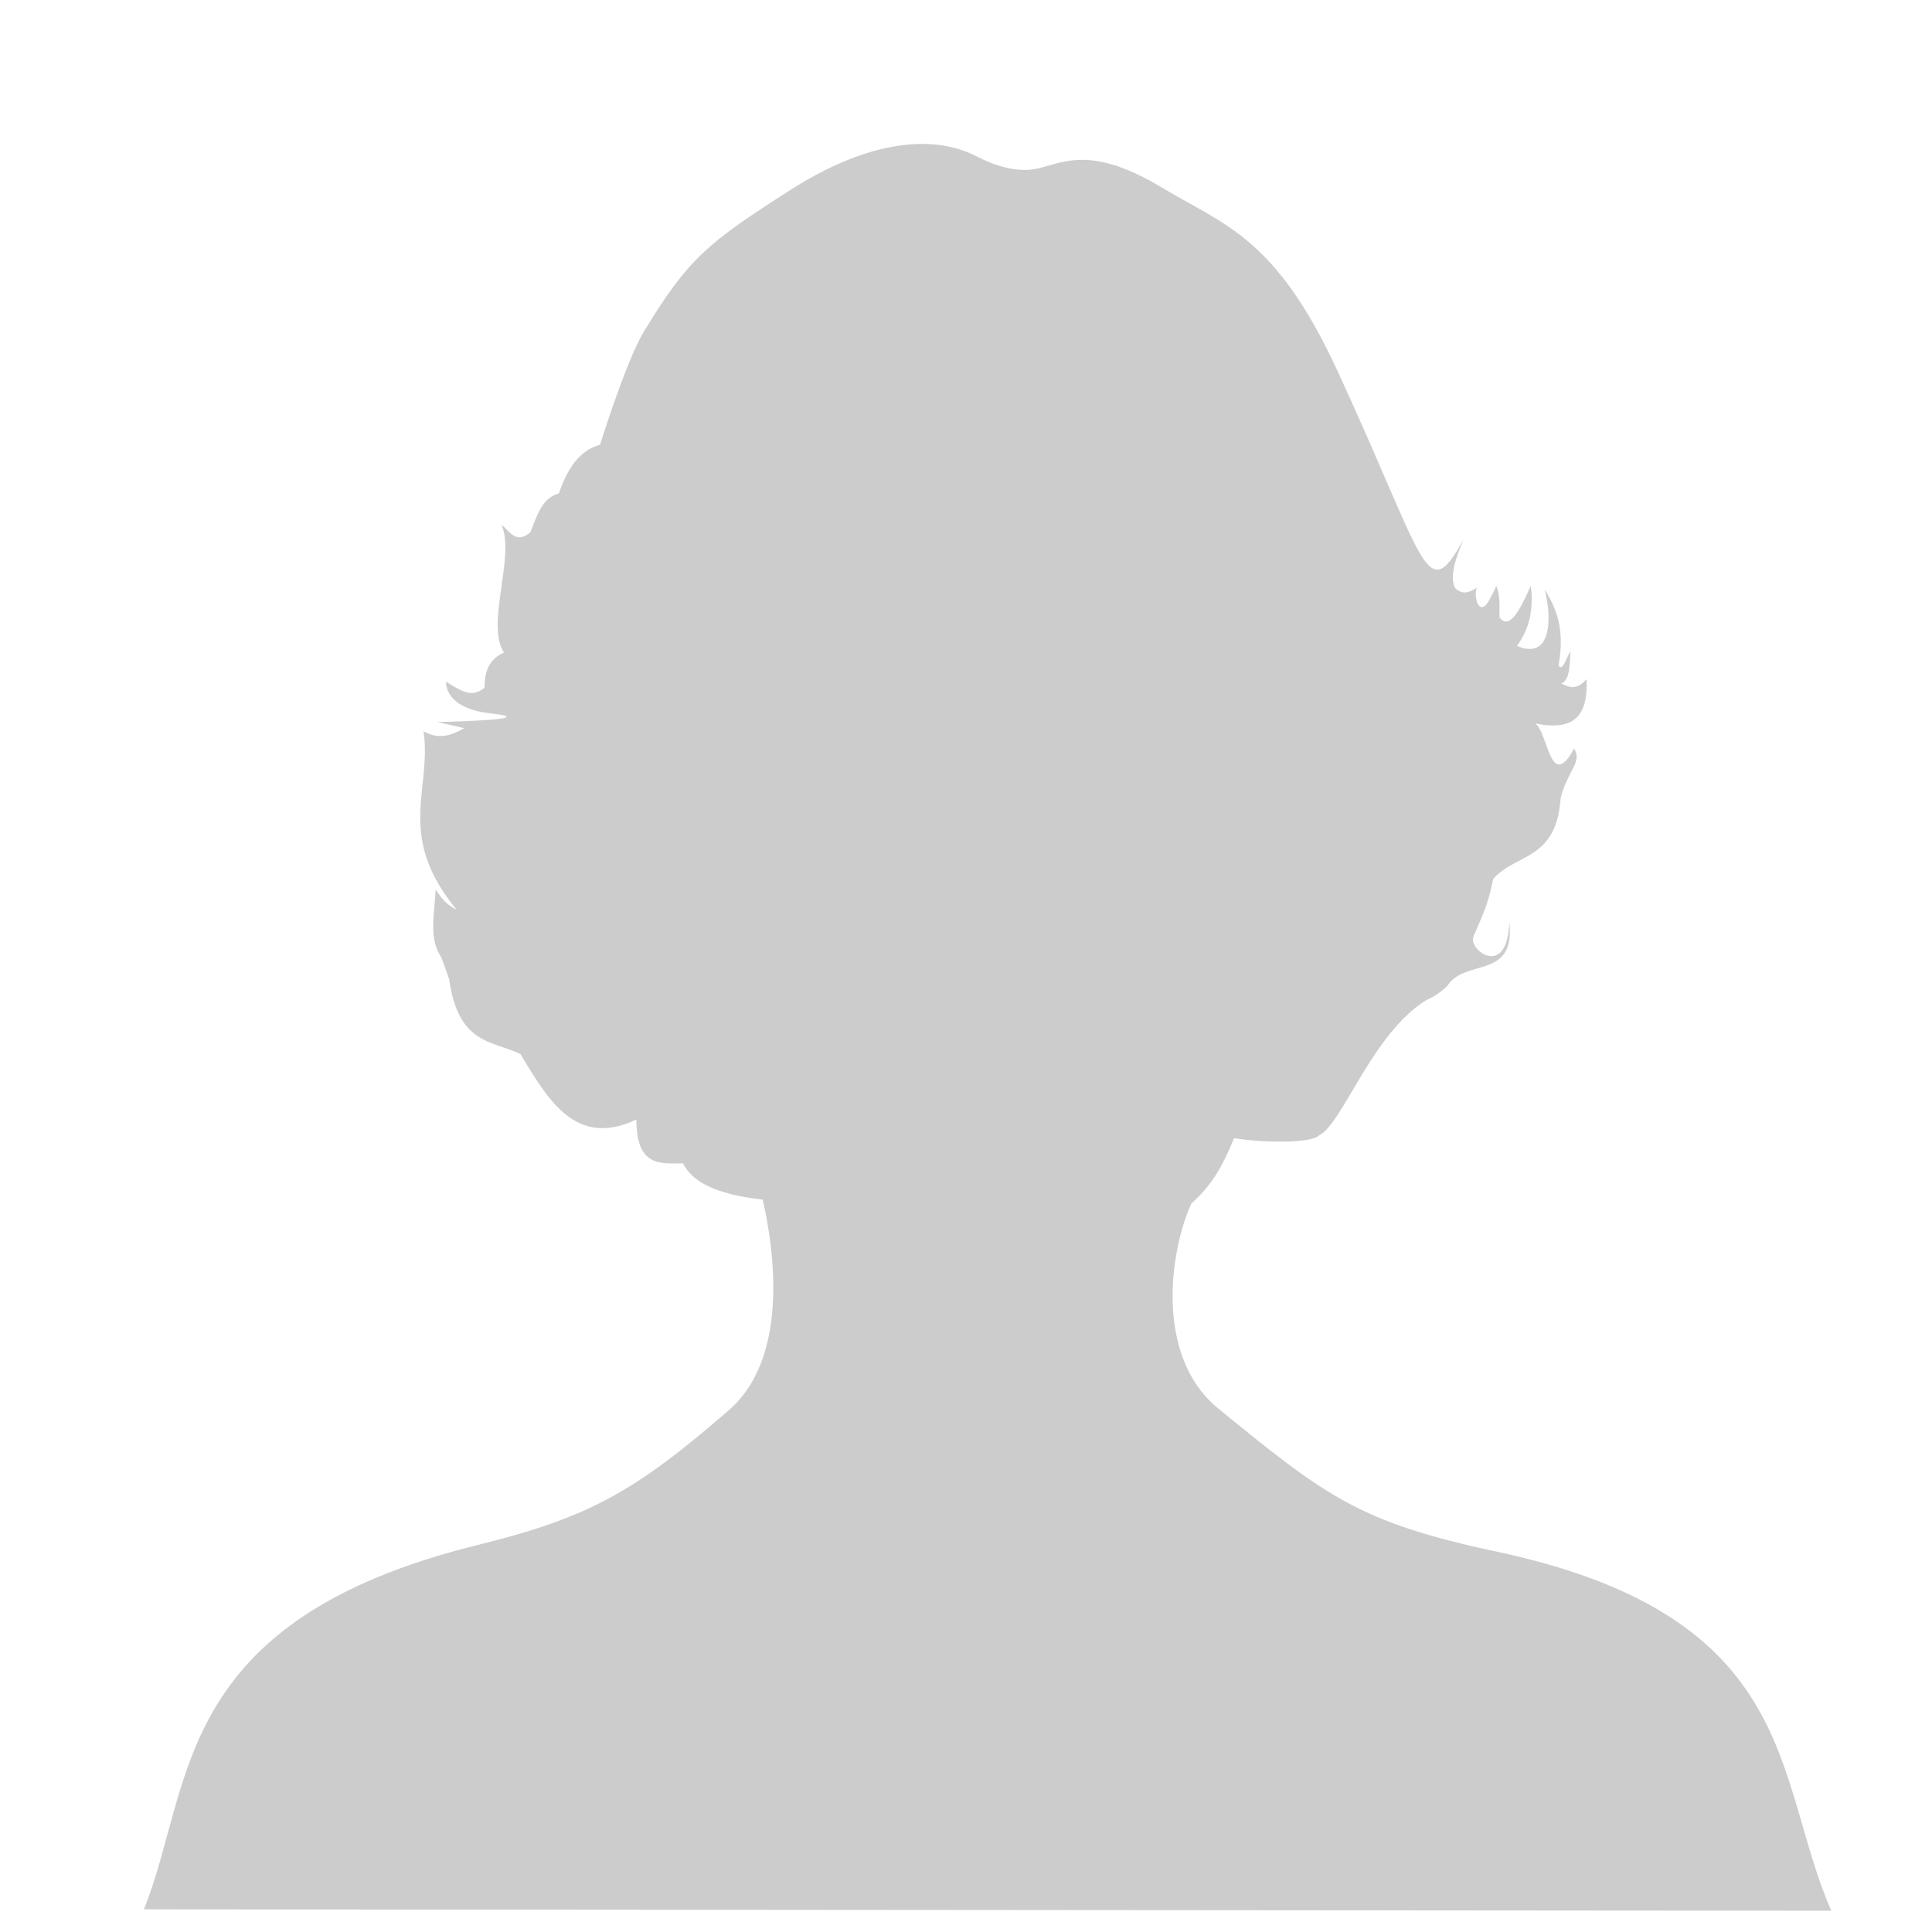
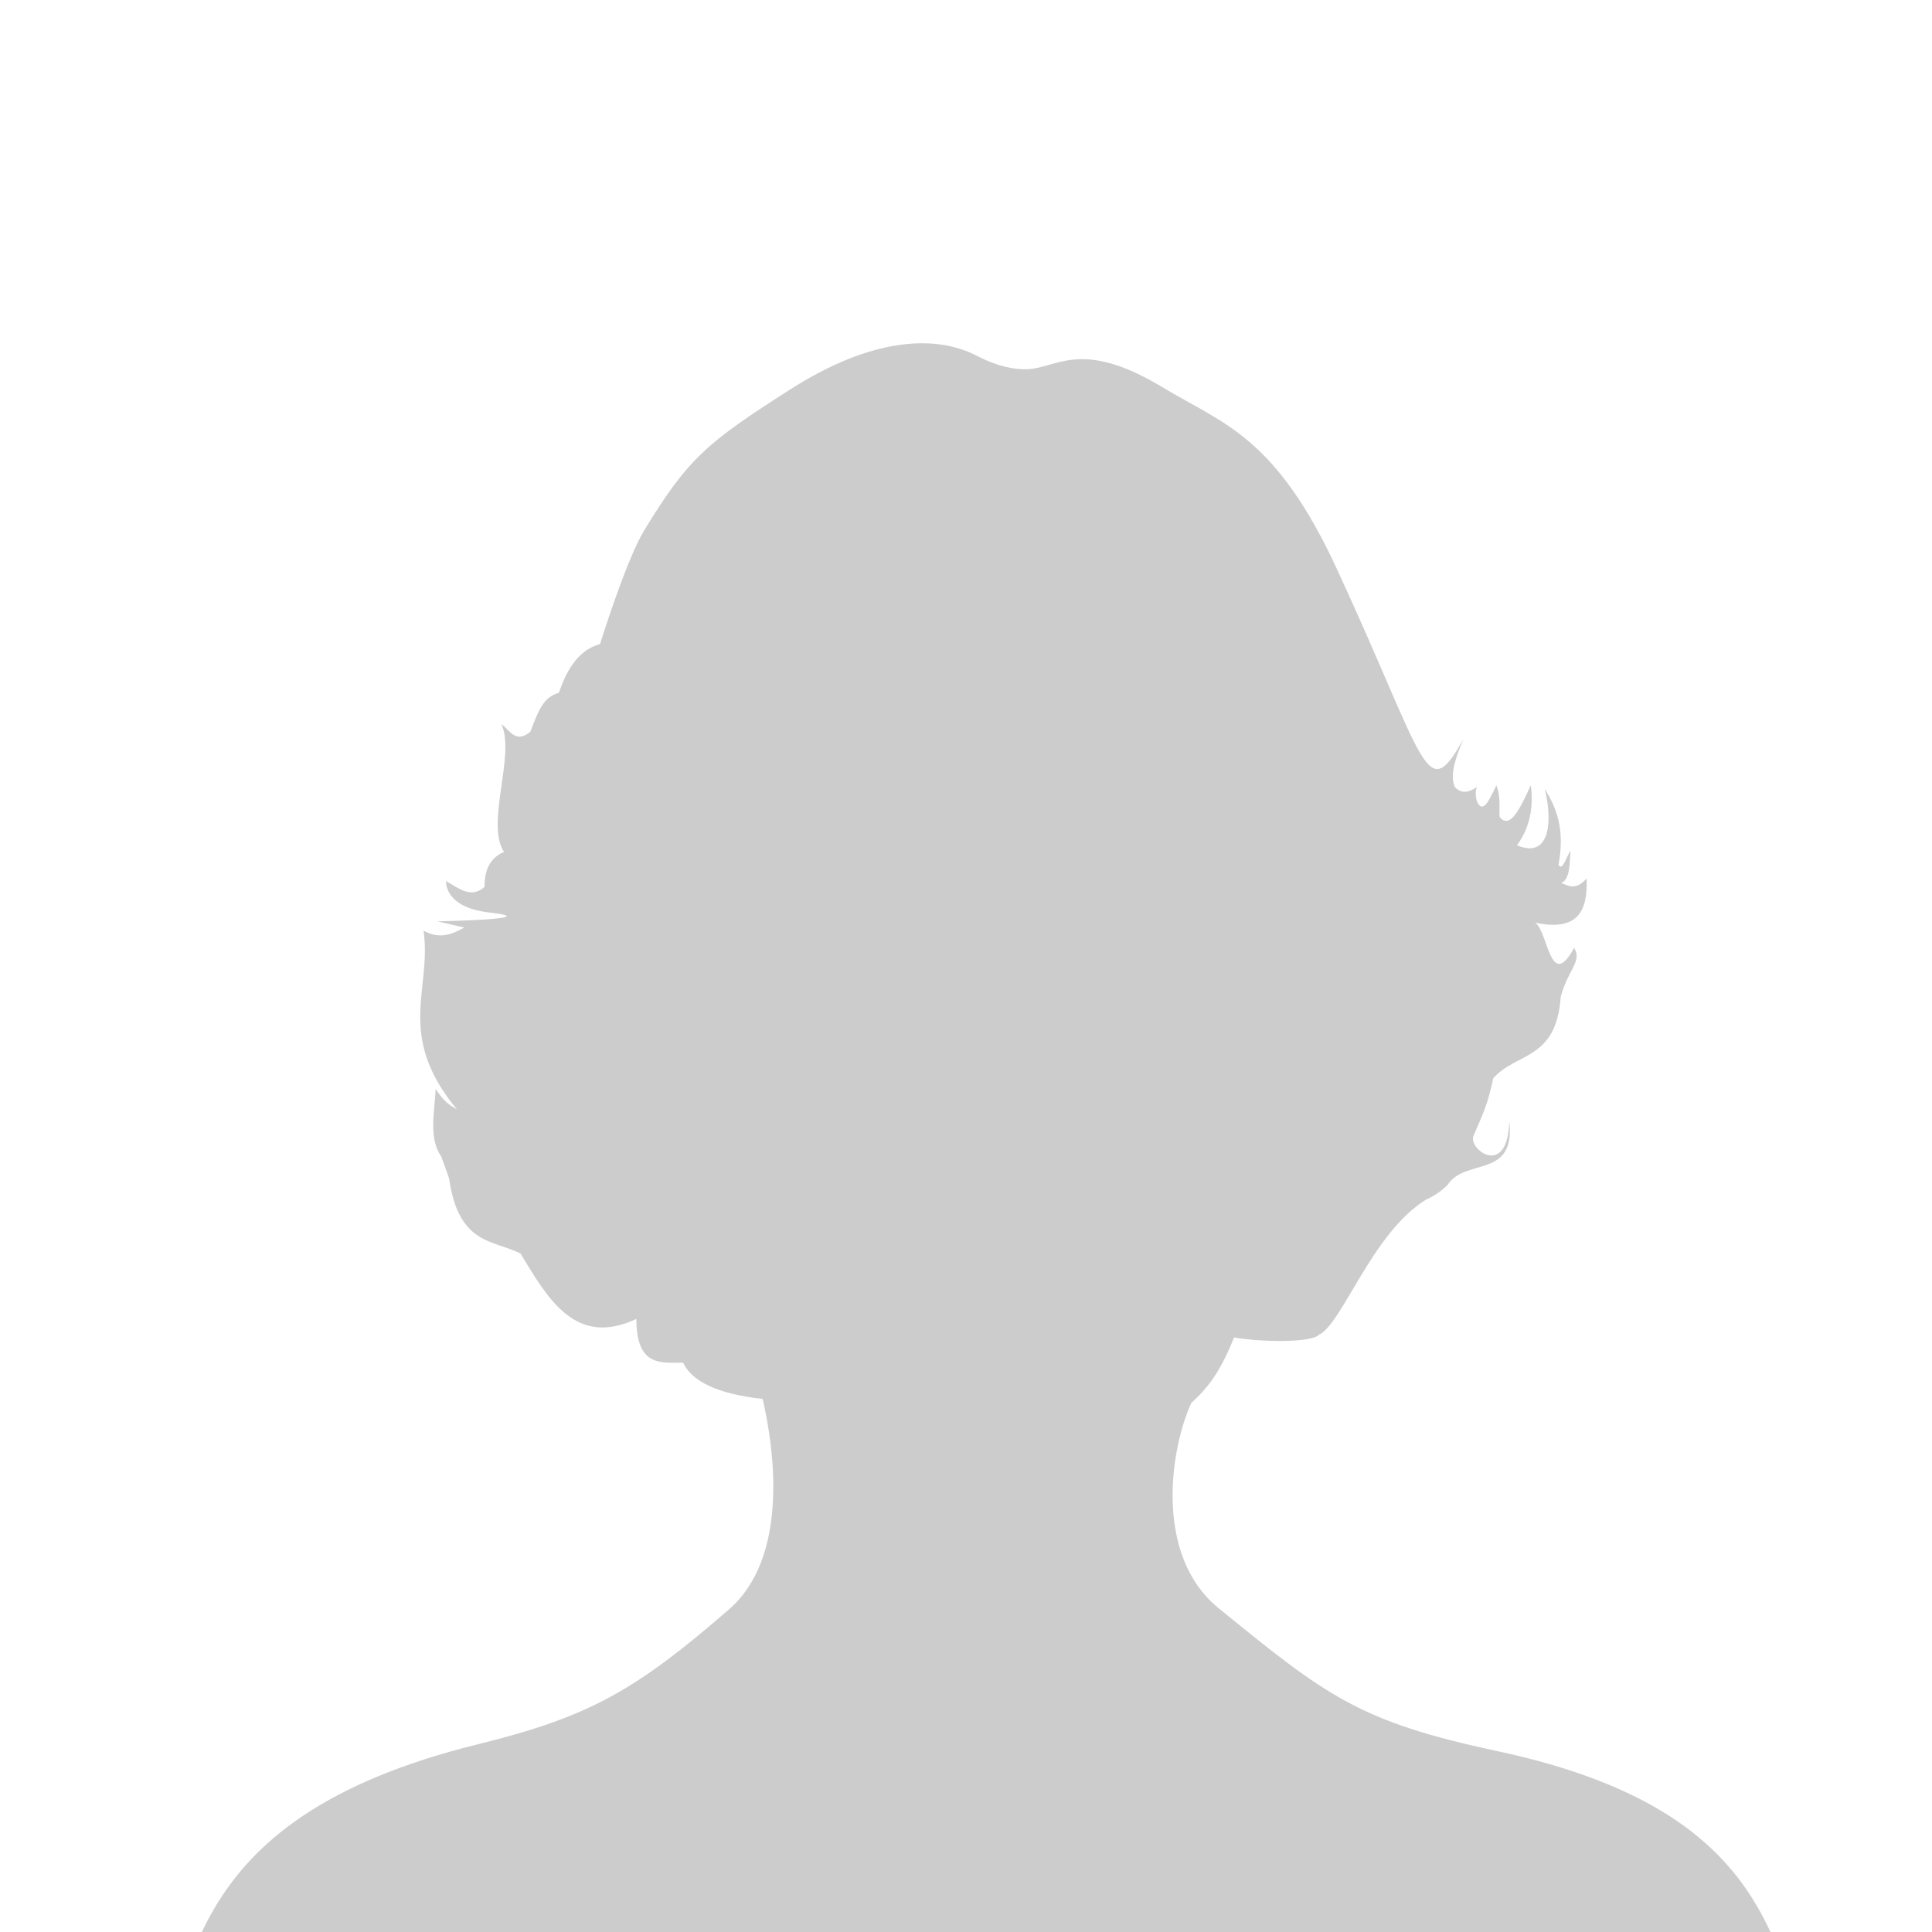
- <svg xmlns="http://www.w3.org/2000/svg" version="1.0" width="315" height="315" id="svg2">
+ <svg xmlns="http://www.w3.org/2000/svg" version="1.0" width="315" height="315" id="svg2" viewBox="0 0 315 250">
  <defs id="defs5" />
  <path d="M 189.579,30.662 C 199.523,36.664 207.946,38.573 217.999,60.327 C 232.618,91.96 232.457,99.041 238.591,88.014 C 237.42,90.871 236.326,93.698 237.181,95.801 C 238.403,97.093 239.625,96.599 240.848,95.801 C 240.129,96.851 241.099,100.997 242.822,97.82 C 244.046,95.564 243.951,95.513 243.951,95.513 C 244.802,97.503 244.347,99.97 244.515,100.704 C 246.207,102.834 247.9,99.208 249.592,95.513 C 249.97,98.621 249.718,102.022 247.336,105.319 C 252.958,107.703 253.083,100.864 251.849,96.09 C 253.719,99.152 255.205,102.583 254.106,108.491 C 254.764,109.651 255.422,107.07 256.08,106.184 C 255.89,107.889 256.077,110.958 254.529,111.448 C 255.535,111.811 256.813,112.854 258.69,110.727 C 258.88,115.903 257.379,119.433 250.298,117.937 C 252.405,119.344 252.741,129.267 256.644,122.047 C 258.041,124.2 255.61,125.637 254.458,130.05 C 253.768,140.391 247.198,139.042 243.457,143.317 C 242.492,147.957 241.68,149.261 240.237,152.69 C 239.316,154.876 245.825,159.728 246.079,150.282 C 247.148,159.792 238.923,156.2 236.015,160.696 C 234.972,161.722 233.815,162.525 232.526,163.073 C 223.693,168.527 218.863,183.331 215.037,185.136 C 213.752,186.471 205.523,186.314 201.215,185.569 C 199.047,190.832 197.34,193.408 194.234,196.24 C 190.805,203.732 188.106,221.082 198.676,229.695 C 216.222,243.991 221.577,248.2 244.021,252.984 C 293.784,263.592 289.154,290.131 298.583,311.533 L 23.469,311.304 C 31.599,291.093 27.796,264.269 77.875,251.903 C 96.072,247.409 103.527,243.191 118.847,229.911 C 128.402,221.629 126.465,204.726 124.348,195.591 C 116.732,194.742 112.787,192.641 111.372,189.678 C 107.724,189.681 103.765,190.35 103.756,182.54 C 93.881,187.176 89.418,179.41 84.856,171.869 C 80.342,169.617 74.752,170.473 73.22,159.612 L 71.951,156.079 C 69.864,153.102 70.831,148.924 71.034,145.047 C 72.374,147.095 73.15,147.6 74.49,148.364 C 64.433,136.222 70.437,128.817 69.059,119.235 C 71.548,120.632 73.605,119.931 75.688,118.73 L 71.316,117.72 C 71.316,117.72 89.423,117.377 79.779,116.278 C 72.334,115.43 72.727,111.159 72.727,111.159 C 74.892,112.391 76.833,114.044 79.003,112.096 C 78.989,109.523 79.753,107.44 82.176,106.4 C 79.113,101.817 84.079,90.587 81.753,85.563 C 83.131,86.542 84.058,88.827 86.478,86.789 C 88.022,82.644 88.84,81.144 91.132,80.444 C 92.506,76.306 94.58,73.386 97.832,72.512 C 97.832,72.512 102.081,58.813 105.025,53.982 C 112.2,42.21 115.251,39.675 128.79,31.023 C 142.113,22.509 152.497,22.028 159.185,25.471 C 163.004,27.436 165.496,27.706 167.224,27.706 C 172.196,27.706 176.023,22.48 189.579,30.662 z " style="fill:#ccc;fill-rule:evenodd;stroke:none;stroke-width:1px;stroke-linecap:butt;stroke-linejoin:miter;stroke-opacity:1" id="path1873" />
</svg>
